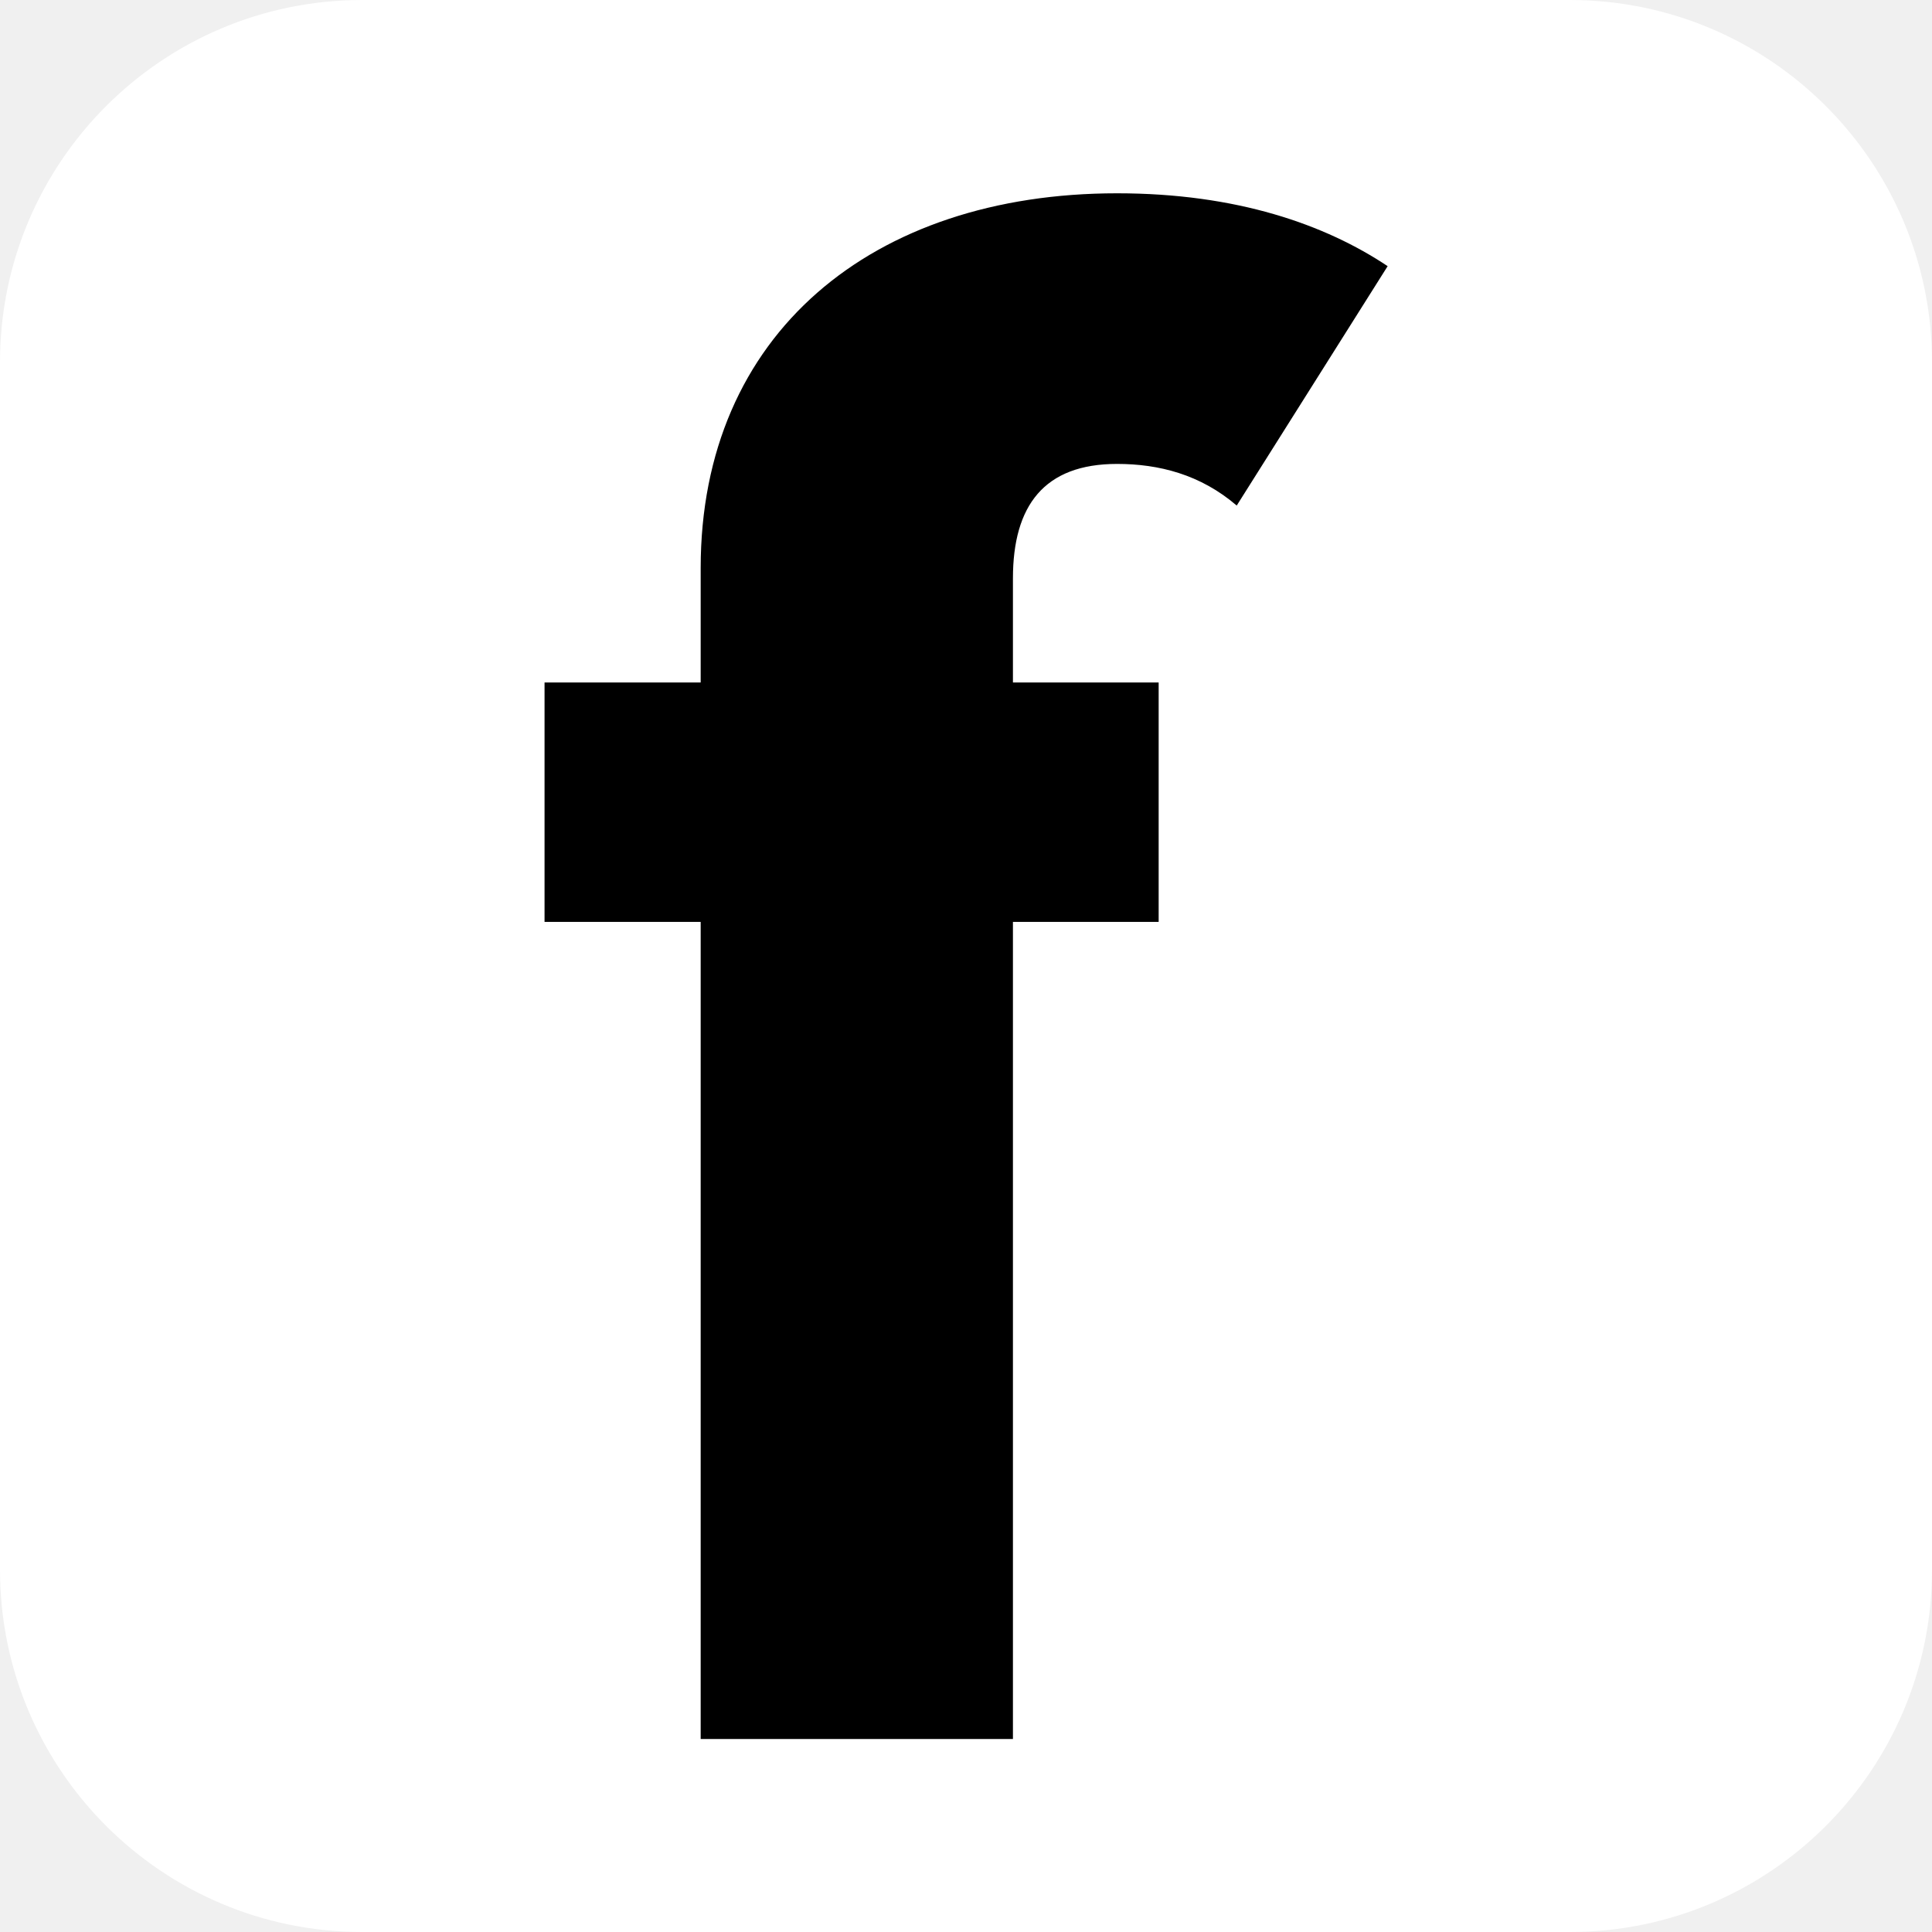
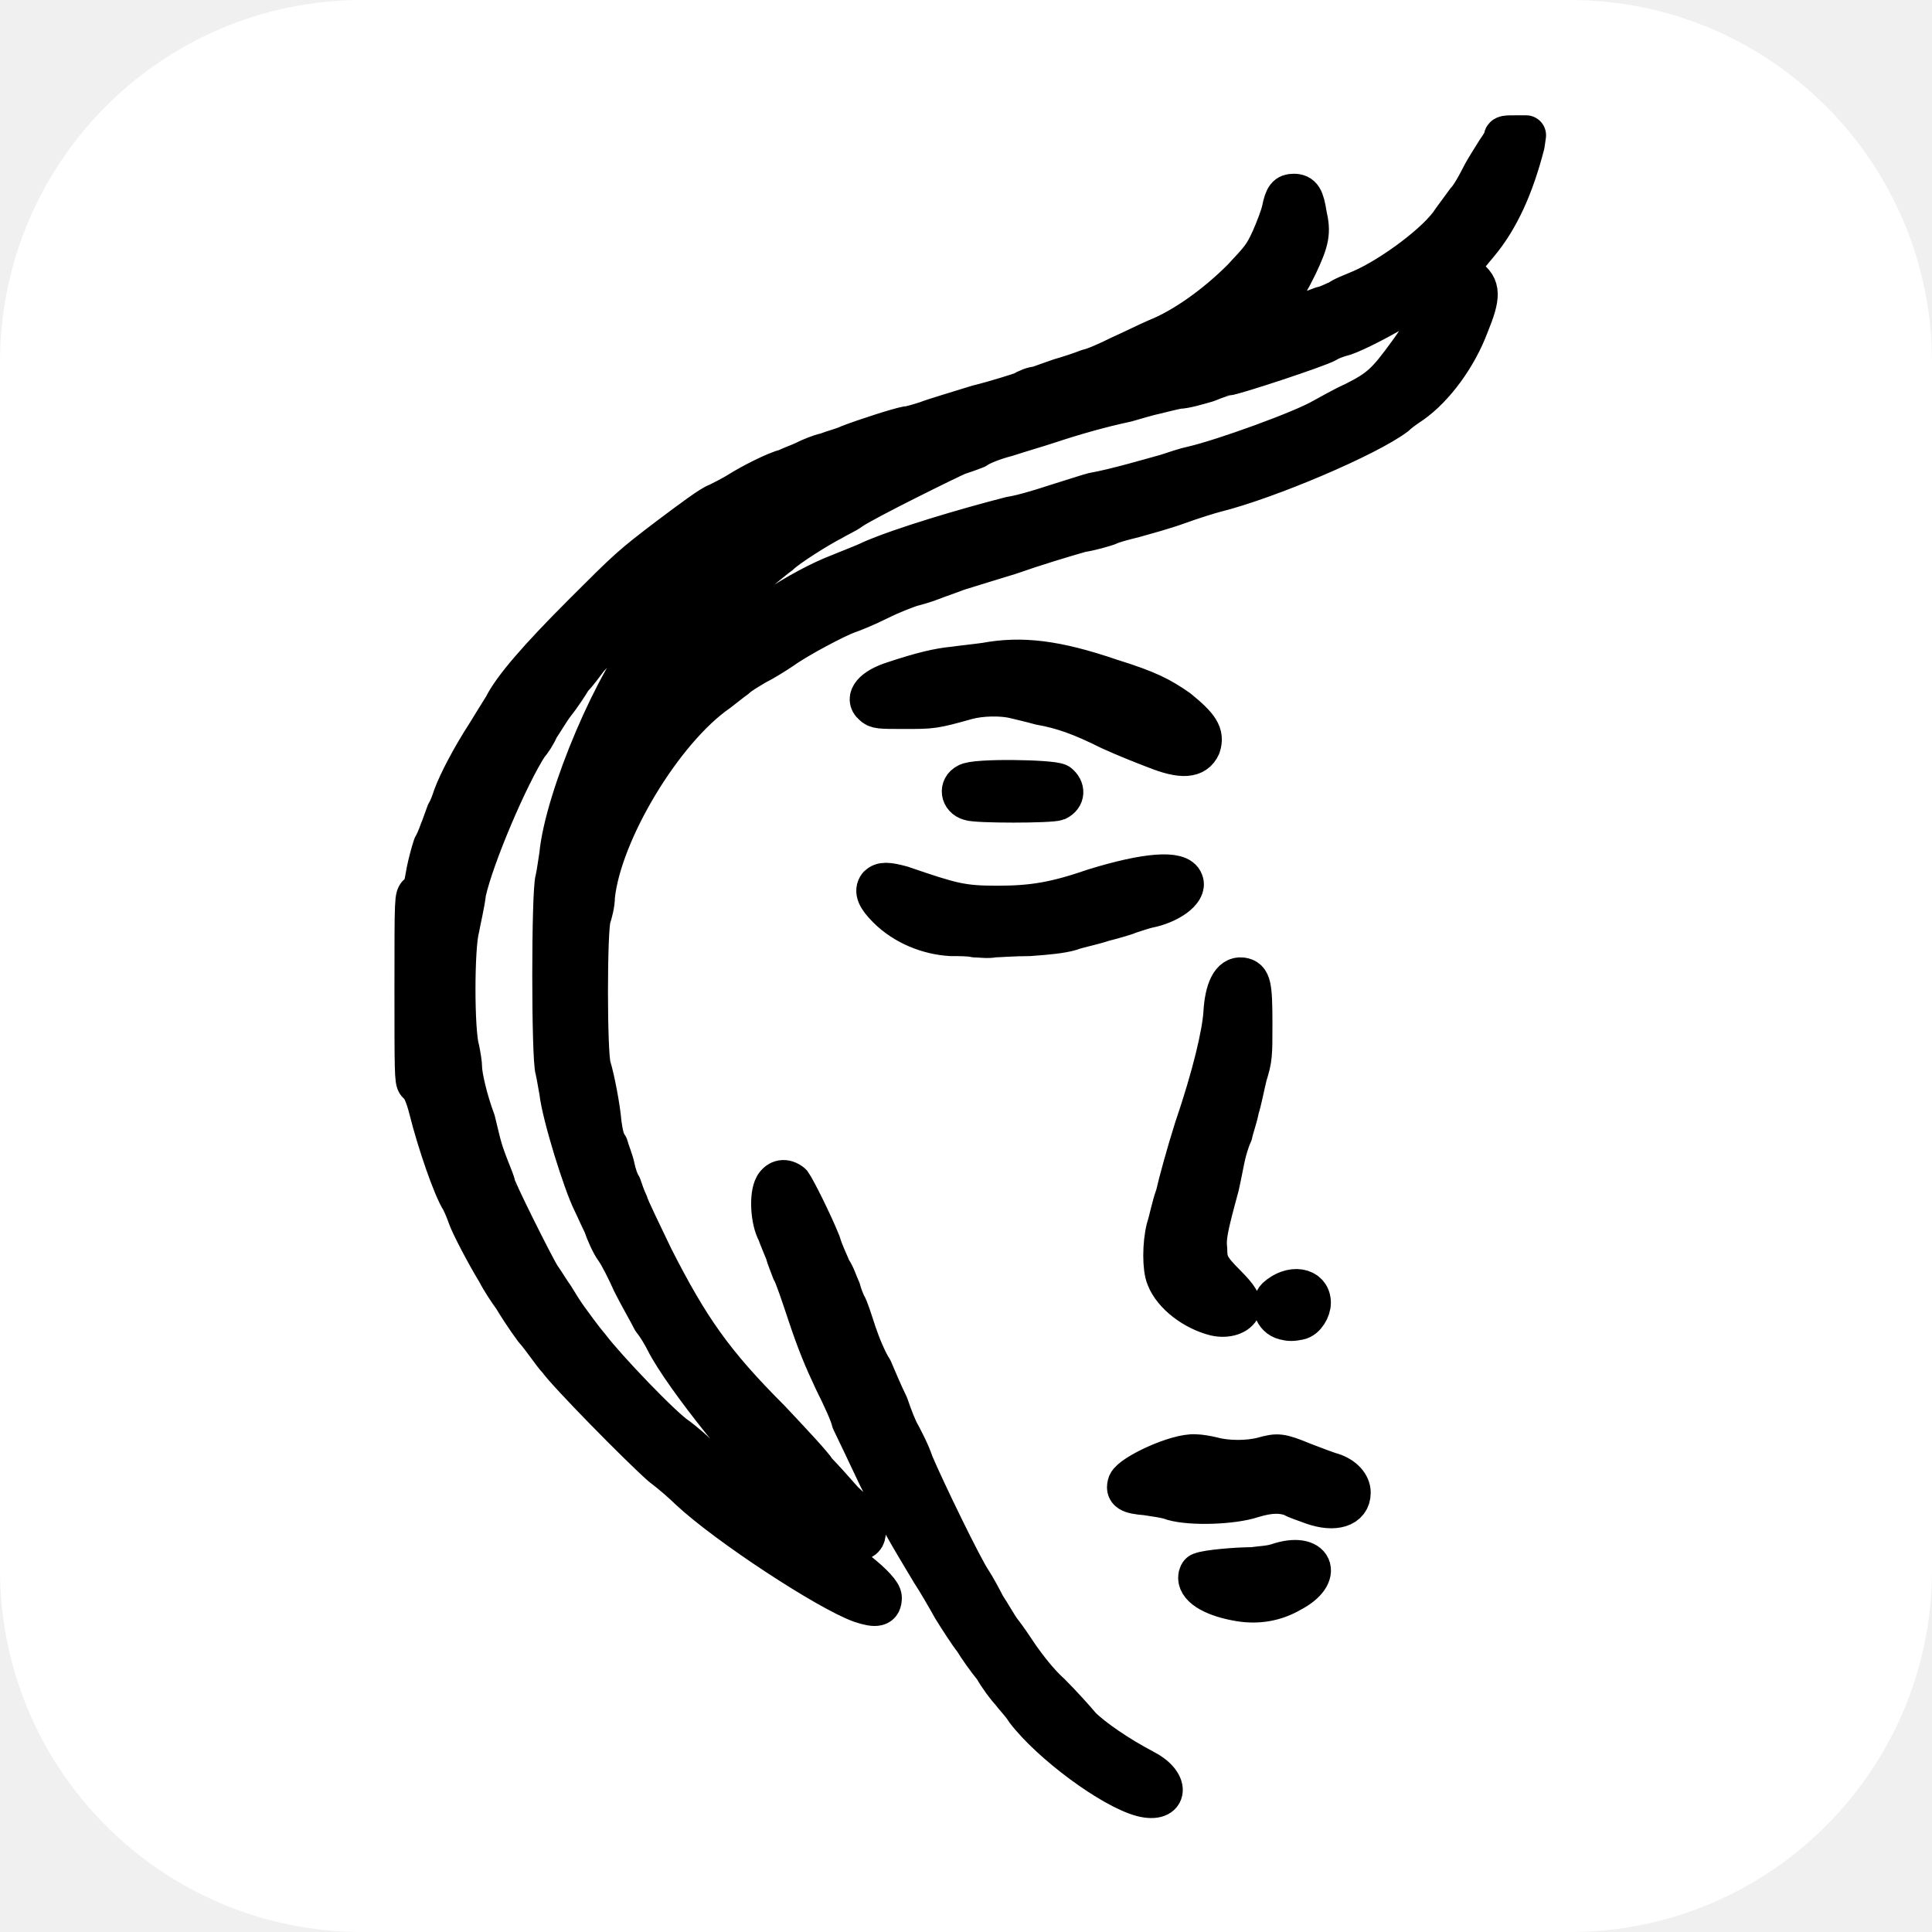
<svg xmlns="http://www.w3.org/2000/svg" viewBox="0 0 64 64">
-   <rect width="64" height="64" rx="12" fill="#ffffff" />
-   <path transform="translate(-27.13 3.3) scale(0.1724)" d="M292 315V158H262V112H292V90C292 45 325 18 372 18C395 18 412 24 424 32L395 78C388 72 380 70 372 70C358 70 352 78 352 92V112H380V158H352V315Z" fill="#000000" />
+   <rect width="64" height="64" fill="#ffffff" rx="12" />
+   <g transform="translate(13.727 4.48) scale(0.44)" fill="#000000" stroke="#000000" stroke-width="3" stroke-linejoin="round">
+     <path d="M54.8 125.1C52.5 124.5 47.9 121.1 46.0 118.6C45.7 118.1 45.1 117.5 44.9 117.2C44.6 116.9 44.0 116.1 43.6 115.4C43.1 114.8 42.4 113.8 42.1 113.3C41.7 112.8 41.0 111.7 40.5 110.9C40.0 110.0 39.3 108.8 38.9 108.2C37.1 105.2 36.5 104.2 34.9 101.0C34.0 99.1 33.1 97.2 32.9 96.8C32.8 96.3 32.2 95.0 31.6 93.8C30.8 92.1 30.3 90.9 29.6 88.8C29.1 87.3 28.6 85.8 28.4 85.5C28.3 85.2 28.0 84.5 27.9 84.1C27.7 83.6 27.4 82.9 27.3 82.6C26.8 81.7 26.7 79.8 27.1 79.1C27.4 78.6 27.9 78.5 28.4 78.9C28.7 79.3 30.0 81.9 30.6 83.4C30.8 84.1 31.2 84.9 31.4 85.4C31.7 85.8 31.9 86.5 32.1 86.9C32.2 87.3 32.4 87.8 32.5 88.0C32.7 88.3 33.0 89.3 33.3 90.2C33.6 91.1 34.1 92.3 34.5 92.9C34.8 93.6 35.3 94.8 35.7 95.6C36.0 96.5 36.4 97.5 36.6 97.8C36.8 98.2 37.3 99.1 37.6 100.0C38.4 101.9 41.3 107.9 42.0 108.9C42.2 109.2 42.7 110.1 43.0 110.7C43.4 111.3 43.9 112.2 44.2 112.6C44.6 113.1 45.2 114.0 45.6 114.6C46.1 115.3 47.0 116.5 47.9 117.3C48.7 118.1 49.7 119.2 50.2 119.8C51.1 120.7 53.0 122.0 54.9 123.0C56.9 124.0 56.8 125.6 54.8 125.1ZM33.6 110.5C31.1 109.6 23.6 104.7 20.7 102.0C20.3 101.6 19.4 100.8 18.6 100.2C16.9 98.7 11.5 93.2 10.8 92.2C10.4 91.8 9.7 90.7 9.0 89.9C8.4 89.1 7.7 88.0 7.4 87.5C7.1 87.1 6.5 86.2 6.2 85.6C5.4 84.3 4.2 82.0 4.0 81.4C3.9 81.1 3.7 80.6 3.5 80.2C2.9 79.3 1.7 75.8 1.1 73.4C0.8 72.2 0.5 71.6 0.2 71.4C0.0 71.2 0.0 70.4 0.0 64.3C0.0 57.3 0.0 57.3 0.3 57.1C0.7 56.7 0.7 56.5 0.9 55.4C1.0 54.9 1.2 54.1 1.4 53.5C1.7 53.0 1.9 52.3 2.0 52.1C2.1 51.8 2.3 51.3 2.4 51.0C2.6 50.7 2.8 50.1 2.9 49.8C3.3 48.7 4.3 46.8 5.4 45.1C5.9 44.3 6.5 43.3 6.7 43.0C7.4 41.6 9.3 39.4 12.7 36.0C16.1 32.6 16.3 32.4 19.2 30.2C20.8 29.0 22.4 27.8 22.8 27.7C23.2 27.5 23.8 27.2 24.3 26.9C25.4 26.2 27.2 25.3 28.0 25.1C28.4 24.9 29.0 24.7 29.4 24.5C29.8 24.3 30.5 24.0 31.0 23.9C31.5 23.7 32.3 23.5 32.7 23.3C34.0 22.8 36.5 22.0 37.1 21.9C37.3 21.9 38.0 21.7 38.6 21.5C39.1 21.3 40.8 20.8 42.4 20.3C44.0 19.9 45.5 19.4 45.8 19.3C46.1 19.1 46.6 18.9 46.9 18.9C47.2 18.8 48.0 18.5 48.6 18.3C49.3 18.1 50.2 17.8 50.7 17.6C51.2 17.5 52.3 17.0 53.1 16.6C54.0 16.2 55.2 15.6 55.9 15.3C57.9 14.5 60.3 12.8 62.3 10.8C63.7 9.3 63.9 9.1 64.5 7.8C64.8 7.1 65.2 6.1 65.3 5.6C65.5 4.6 65.7 4.4 66.2 4.4C66.8 4.4 67.0 4.7 67.2 6.0C67.5 7.3 67.4 7.9 66.5 9.8C65.9 11.0 65.7 11.4 65.0 12.1C64.2 13.0 63.8 13.6 64.1 14.0C64.2 14.3 65.2 14.1 66.3 13.7C66.9 13.4 67.8 13.1 68.3 12.9C68.8 12.8 69.3 12.5 69.6 12.4C69.8 12.2 70.6 11.9 71.3 11.6C73.6 10.6 77.1 8.0 78.1 6.4C78.4 6.0 78.9 5.3 79.2 4.9C79.5 4.6 80.0 3.7 80.3 3.1C80.6 2.5 81.2 1.6 81.5 1.1C81.8 0.7 82.0 0.3 82.0 0.2C82.0 0.0 82.2 0.0 82.9 0.0L83.7 0.0L83.6 0.7C82.8 3.8 81.7 6.3 80.1 8.2C78.5 10.1 78.5 10.2 79.3 10.7C80.3 11.4 80.3 12.1 79.4 14.3C78.5 16.7 76.8 19.0 75.1 20.2C74.8 20.4 74.2 20.8 73.9 21.1C71.8 22.7 64.3 25.9 60.3 26.9C59.9 27.0 58.6 27.4 57.5 27.8C56.4 28.2 54.9 28.6 54.2 28.8C53.4 29.0 52.6 29.2 52.2 29.4C51.9 29.5 50.9 29.8 50.2 29.9C48.8 30.3 46.8 30.9 44.8 31.6C43.5 32.0 42.5 32.3 40.9 32.8C40.4 33.0 39.5 33.3 39.0 33.5C38.5 33.7 37.8 33.9 37.4 34.0C37.1 34.1 36.0 34.5 35.0 35.0C34.0 35.5 33.0 35.9 32.7 36.0C31.8 36.3 28.8 37.9 27.7 38.7C27.1 39.1 26.3 39.6 25.7 39.9C25.2 40.2 24.5 40.6 24.2 40.9C23.9 41.1 23.3 41.6 22.9 41.9C18.7 44.8 14.1 52.5 13.6 57.3C13.6 57.9 13.4 58.6 13.3 58.9C13.0 59.8 13.0 69.1 13.3 70.1C13.6 71.1 14.0 73.2 14.1 74.4C14.2 75.1 14.3 75.7 14.6 76.1C14.7 76.5 15.0 77.2 15.1 77.7C15.2 78.2 15.4 78.8 15.6 79.1C15.7 79.4 15.9 80.0 16.1 80.4C16.2 80.8 17.1 82.6 18.0 84.5C20.7 89.8 22.5 92.4 26.8 96.7C28.4 98.4 30.0 100.1 30.3 100.6C30.7 101.0 31.6 102.0 32.3 102.8C33.7 104.1 34.0 104.5 34.0 105.1C34.0 105.6 33.8 105.8 33.3 105.8C32.9 105.8 30.8 104.4 29.7 103.5C29.3 103.2 28.6 102.6 28.0 102.1C25.8 100.4 20.2 93.4 18.9 90.8C18.7 90.4 18.3 89.7 17.9 89.2C17.6 88.6 16.9 87.4 16.4 86.4C16.0 85.5 15.4 84.3 15.1 83.9C14.8 83.5 14.4 82.6 14.2 82.0C13.9 81.4 13.6 80.7 13.4 80.3C12.7 78.9 11.1 73.8 10.9 72.0C10.8 71.5 10.7 70.8 10.6 70.4C10.3 69.5 10.3 57.0 10.6 56.0C10.7 55.6 10.8 54.8 10.9 54.2C11.3 49.9 15.2 40.7 17.9 37.8C18.2 37.4 18.6 36.9 18.9 36.6C19.1 36.2 20.4 34.8 21.8 33.4C23.8 31.4 24.3 30.8 24.2 30.6C24.1 29.9 22.8 30.5 19.8 32.7C18.4 33.6 14.9 37.1 14.2 38.1C13.9 38.5 13.4 39.1 13.1 39.4C12.8 39.8 12.3 40.5 11.9 40.9C11.6 41.4 11.0 42.3 10.6 42.8C10.2 43.3 9.7 44.2 9.4 44.6C9.2 45.1 8.8 45.7 8.6 45.9C7.1 48.2 4.5 54.3 3.9 57.0C3.8 57.9 3.5 59.1 3.4 59.7C3.0 61.1 3.0 67.5 3.4 68.8C3.5 69.3 3.6 69.9 3.6 70.2C3.6 70.8 4.0 72.6 4.6 74.2C4.8 75.0 5.0 75.9 5.1 76.2C5.2 76.6 5.5 77.4 5.7 77.9C5.9 78.4 6.1 78.9 6.1 79.0C6.1 79.3 9.0 85.1 9.5 85.9C9.8 86.3 10.2 87.0 10.5 87.4C10.8 87.9 11.3 88.7 11.6 89.1C11.9 89.5 12.6 90.5 13.2 91.2C14.4 92.8 18.7 97.3 19.8 98.0C20.2 98.3 21.2 99.1 21.9 99.9C22.7 100.6 23.8 101.5 24.3 102.0C26.1 103.3 28.0 104.6 29.0 105.2C32.5 107.2 35.2 109.4 35.2 110.1C35.2 110.8 34.8 110.9 33.6 110.5ZM62.2 110.4C60.3 110.1 59.0 109.4 59.0 108.6C59.0 108.4 59.1 108.2 59.2 108.2C59.6 108.0 61.9 107.8 63.1 107.8C63.8 107.7 64.4 107.7 65.0 107.5C67.7 106.6 68.5 108.4 66.0 109.7C64.8 110.4 63.5 110.6 62.2 110.4ZM67.6 103.1C67.1 102.9 66.4 102.7 66.1 102.5C65.3 102.2 64.4 102.2 63.1 102.6C61.6 103.1 58.5 103.2 57.1 102.8C56.6 102.6 55.7 102.5 55.1 102.4C53.8 102.3 53.5 102.1 53.7 101.5C54.0 100.8 57.4 99.2 58.8 99.3C59.1 99.3 59.7 99.4 60.1 99.5C61.2 99.8 62.8 99.8 63.9 99.5C65.0 99.2 65.2 99.2 66.9 99.9C67.7 100.2 68.7 100.6 69.1 100.7C70.0 101.0 70.5 101.6 70.5 102.2C70.5 103.3 69.3 103.7 67.6 103.1ZM65.5 89.2C64.7 89.0 64.4 88.0 64.9 87.5C66.0 86.5 67.5 86.7 67.5 87.9C67.5 88.4 67.1 89.1 66.6 89.2C66.1 89.3 65.9 89.3 65.5 89.2ZM60.3 88.9C58.7 88.5 57.1 87.3 56.6 86.0C56.3 85.3 56.3 83.5 56.6 82.3C56.8 81.7 57.0 80.6 57.3 79.8C57.5 78.9 58.1 76.7 58.7 74.8C60.1 70.7 60.8 67.6 60.9 66.1C61.0 64.3 61.5 63.3 62.3 63.4C63.0 63.5 63.1 64.0 63.1 66.9C63.1 69.3 63.1 69.5 62.7 70.8C62.5 71.6 62.3 72.7 62.1 73.3C62.0 73.9 61.7 74.7 61.6 75.2C61.4 75.6 61.2 76.3 61.1 76.7C61.0 77.1 60.8 78.2 60.6 79.1C59.7 82.4 59.6 83.0 59.7 83.9C59.7 84.9 59.9 85.3 61.1 86.5C62.1 87.5 62.3 87.9 62.2 88.3C62.0 88.8 61.2 89.1 60.3 88.9ZM42.2 60.4C41.8 60.3 41.0 60.3 40.4 60.3C38.7 60.2 36.9 59.5 35.6 58.2C34.8 57.4 34.6 56.9 34.9 56.5C35.2 56.2 35.6 56.2 36.7 56.5C40.5 57.8 41.2 58.0 43.9 58.0C46.6 58.0 48.3 57.7 51.2 56.7C55.1 55.5 57.6 55.3 57.9 56.2C58.2 56.9 56.8 57.9 55.2 58.2C54.8 58.3 54.2 58.5 53.9 58.6C53.7 58.7 52.7 59.0 51.9 59.2C51.0 59.5 49.9 59.7 49.4 59.9C48.7 60.1 47.7 60.2 46.3 60.3C45.1 60.3 43.9 60.4 43.6 60.4C43.2 60.5 42.6 60.4 42.2 60.4ZM41.8 50.1C41.1 49.9 41.0 49.1 41.6 48.8C42.1 48.4 48.0 48.5 48.5 48.8C49.0 49.2 49.0 49.8 48.4 50.1C47.9 50.3 42.3 50.3 41.8 50.1ZM55.8 46.2C55.0 45.9 53.5 45.3 52.4 44.8C50.2 43.7 48.8 43.2 47.1 42.9C46.4 42.7 45.5 42.5 45.1 42.4C44.2 42.2 42.7 42.2 41.6 42.5C39.1 43.2 39.0 43.2 36.9 43.2C35.0 43.2 34.8 43.2 34.5 42.9C33.9 42.4 34.5 41.6 36.1 41.1C38.2 40.4 39.5 40.1 40.6 40.0C41.3 39.9 42.3 39.8 43.0 39.7C45.7 39.2 48.3 39.5 52.4 40.9C55.3 41.8 56.2 42.3 57.5 43.2C59.1 44.5 59.5 45.1 59.2 46.0C58.8 46.9 57.8 47.0 55.8 46.2ZM20.4 40.8C21.1 40.4 22.0 39.7 22.5 39.2C25.0 36.8 29.1 34.1 32.0 33.0C32.7 32.7 33.8 32.3 34.4 32.0C36.7 31.0 41.4 29.6 44.9 28.7C45.6 28.6 47.0 28.2 48.2 27.8C49.5 27.4 50.7 27.0 51.1 26.9C52.8 26.6 55.5 25.8 56.6 25.5C57.2 25.3 58.1 25.0 58.6 24.9C60.8 24.4 66.9 22.2 68.4 21.3C68.8 21.1 69.8 20.5 70.7 20.1C72.7 19.1 73.2 18.6 74.8 16.4C76.0 14.8 77.7 11.7 77.6 11.4C77.4 11.0 76.8 11.3 74.3 12.9C73.0 13.7 70.9 14.8 70.0 15.1C69.6 15.2 69.0 15.4 68.7 15.6C68.0 16.0 61.6 18.1 61.2 18.1C61.1 18.1 60.4 18.3 59.7 18.6C59.0 18.8 58.0 19.1 57.5 19.1C57.0 19.2 56.2 19.4 55.8 19.5C55.3 19.6 54.3 19.9 53.6 20.1C51.7 20.5 49.6 21.1 47.8 21.7C46.9 22.0 45.5 22.4 44.6 22.7C43.8 22.9 42.7 23.3 42.3 23.6C41.8 23.8 41.2 24.0 40.9 24.1C40.2 24.4 33.9 27.5 32.9 28.2C32.5 28.5 31.8 28.8 31.5 29.0C30.5 29.5 28.1 31.0 27.5 31.6C27.2 31.8 26.5 32.4 26.0 32.8C25.5 33.2 24.0 34.5 22.8 35.8C20.7 37.8 20.4 38.2 19.8 39.4C18.4 41.7 18.6 42.0 20.4 40.8Z" />
+   </g>
</svg>
